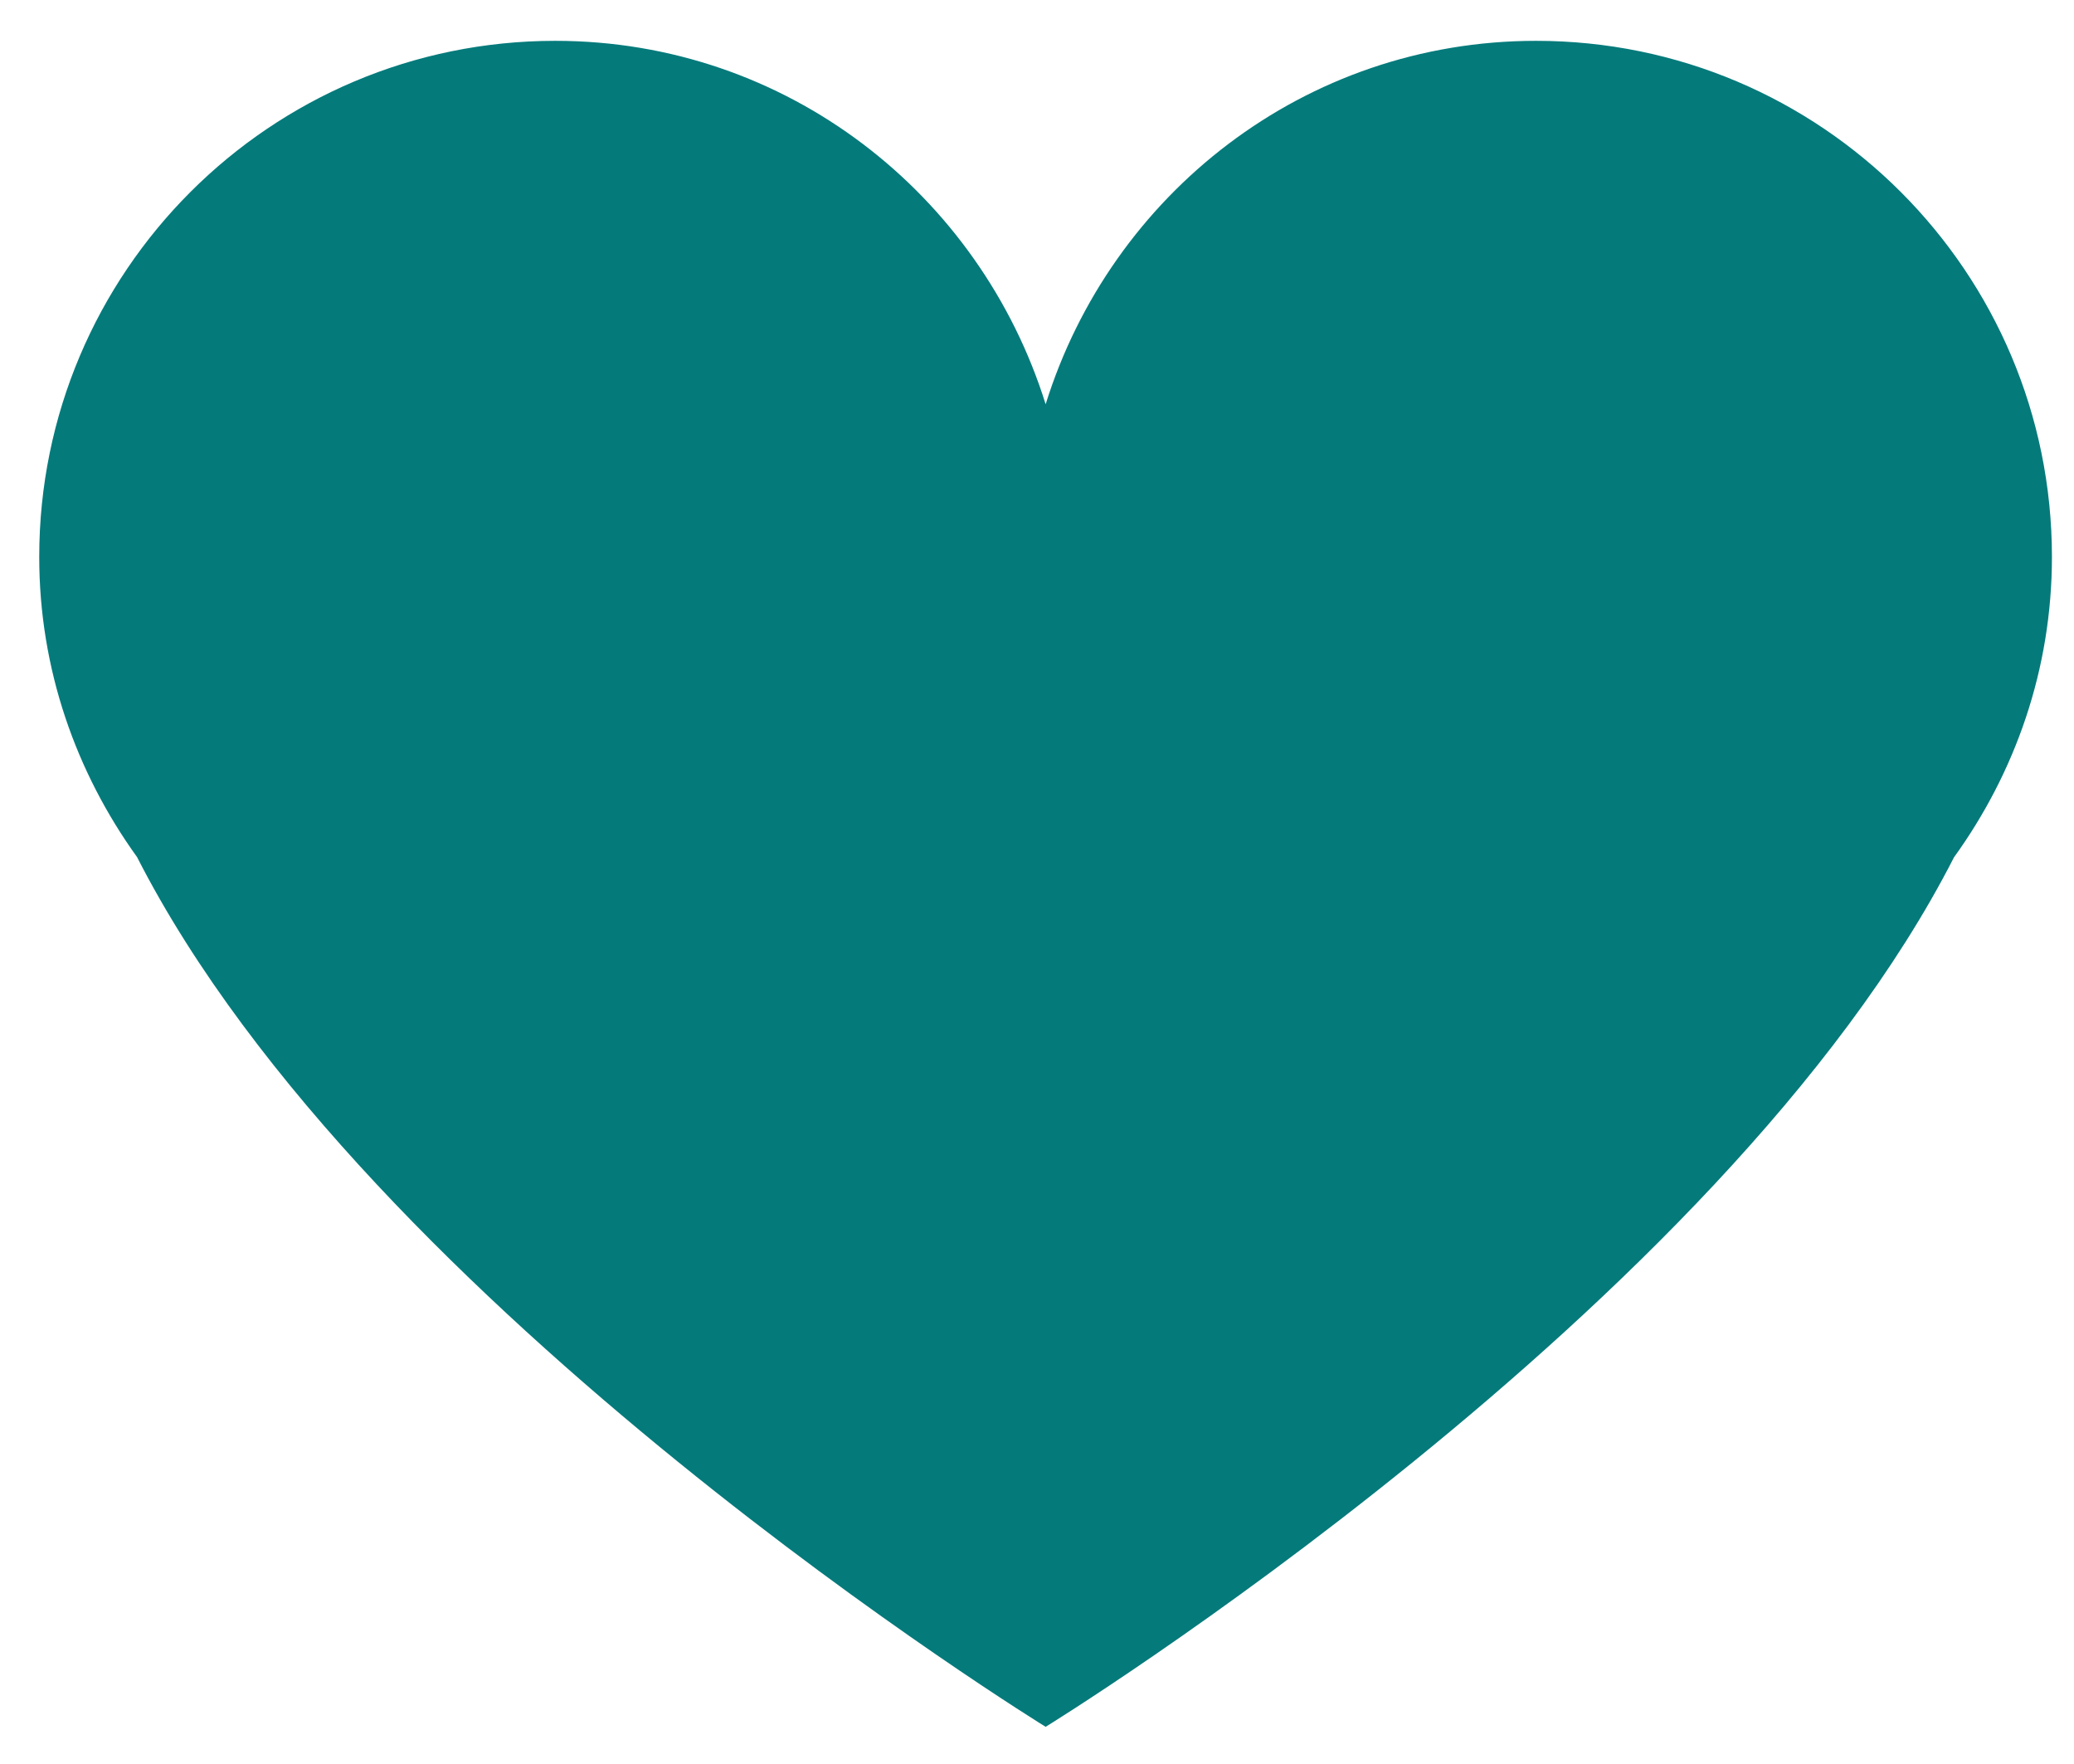
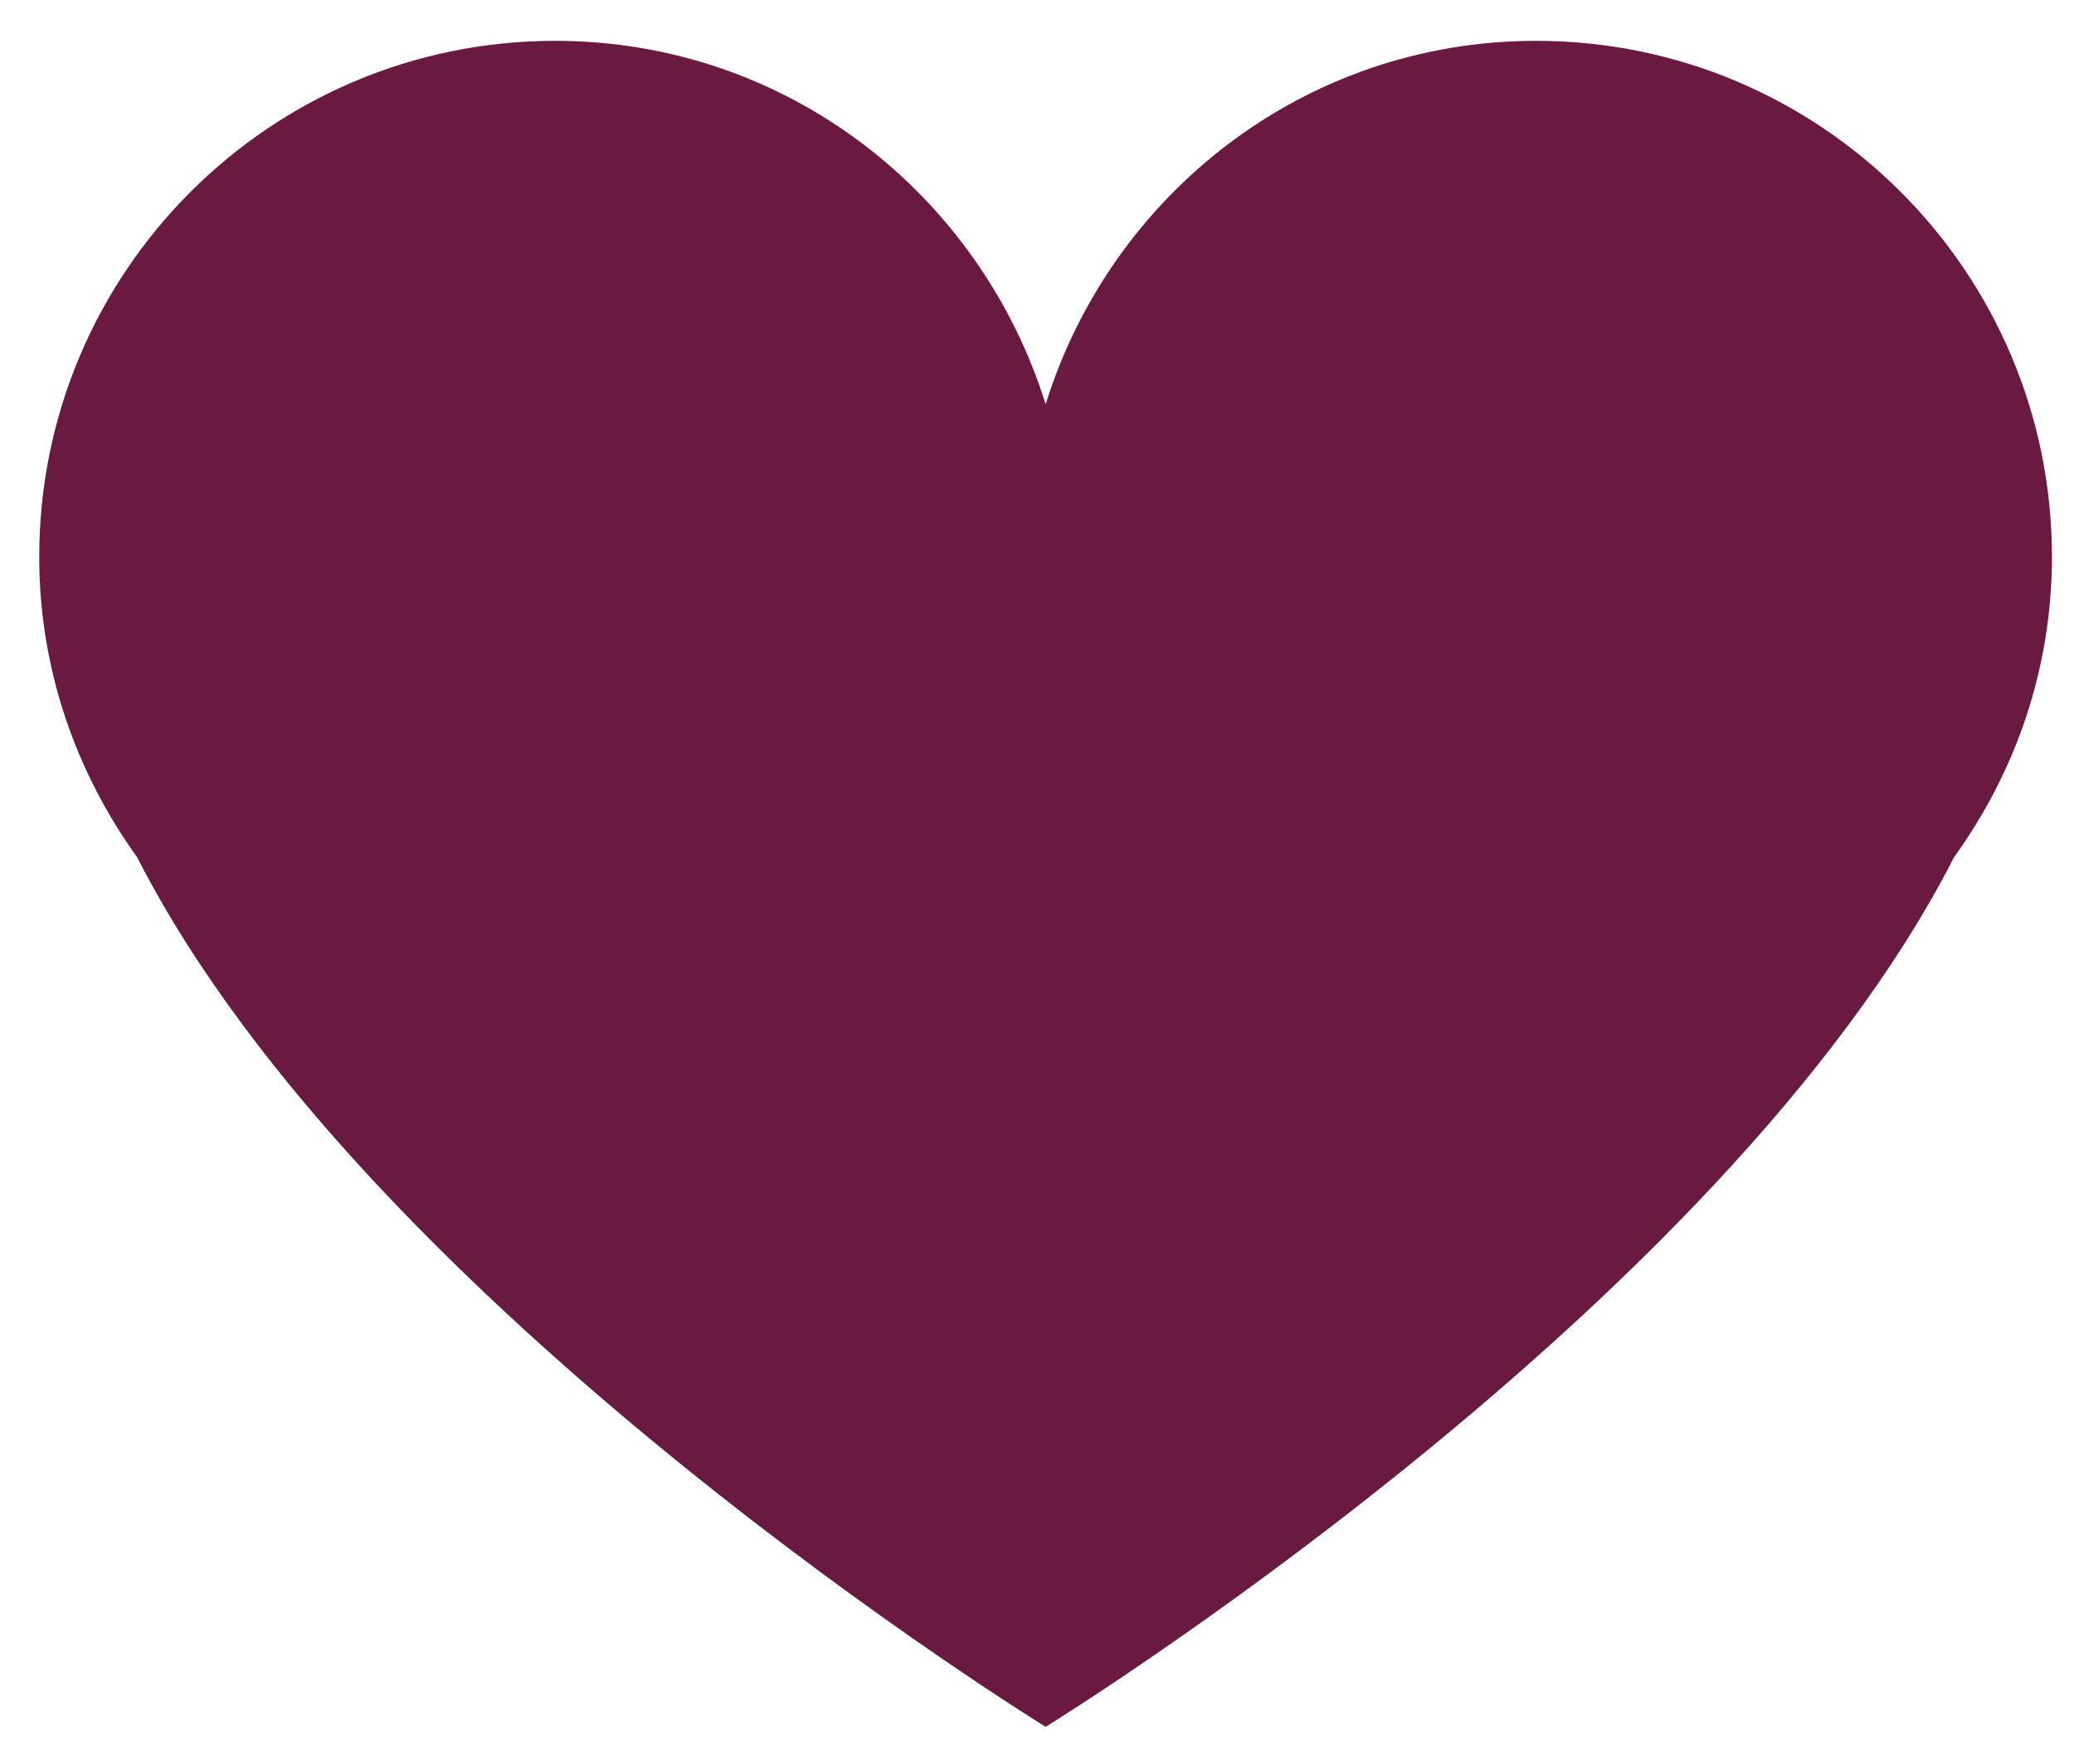
<svg xmlns="http://www.w3.org/2000/svg" version="1.1" id="Layer_1" x="0px" y="0px" width="16.917px" height="14.386px" viewBox="0 0 16.917 14.386" enable-background="new 0 0 16.917 14.386" xml:space="preserve">
  <g id="Layer_1_1_" display="none">
    <g display="inline">
-       <path fill="#E7A723" d="M5.762,15.919c-3.344,0-6.066-2.719-6.066-6.063c0-3.343,2.723-6.063,6.066-6.063    c0.939,0,1.842,0.209,2.68,0.622c0.26,0.126,0.365,0.439,0.238,0.697c-0.125,0.261-0.44,0.369-0.698,0.24    C7.287,5.01,6.541,4.837,5.762,4.837c-2.77,0-5.023,2.252-5.023,5.02c0,2.77,2.254,5.021,5.023,5.021    c2.771,0,5.024-2.252,5.024-5.021c0-0.883-0.231-1.749-0.677-2.507C9.966,7.1,10.05,6.782,10.3,6.637    c0.25-0.144,0.566-0.061,0.714,0.189c0.528,0.917,0.813,1.962,0.813,3.03C11.83,13.203,9.107,15.919,5.762,15.919z" />
+       <path fill="#E7A723" d="M5.762,15.919c-3.344,0-6.066-2.719-6.066-6.063c0-3.343,2.723-6.063,6.066-6.063    c0.939,0,1.842,0.209,2.68,0.622c0.26,0.126,0.365,0.439,0.238,0.697c-0.125,0.261-0.44,0.369-0.698,0.24    C7.287,5.01,6.541,4.837,5.762,4.837c-2.77,0-5.023,2.252-5.023,5.02c0,2.77,2.254,5.021,5.023,5.021    c2.771,0,5.024-2.252,5.024-5.021c0-0.883-0.231-1.749-0.674-2.507c-0.146-0.25-0.061-0.568,0.189-0.713    c0.25-0.144,0.566-0.061,0.713,0.189c0.529,0.917,0.813,1.962,0.813,3.03C11.83,13.203,9.107,15.919,5.762,15.919z" />
    </g>
-     <path display="inline" fill="#E7A723" d="M11.302,3.688c-0.229-0.177-0.557-0.135-0.731,0.091l-5.529,7.1L3.938,8.77   C3.807,8.514,3.49,8.417,3.234,8.548c-0.255,0.134-0.353,0.449-0.22,0.703l1.479,2.826c0,0.002,0.002,0.002,0.004,0.004   c0.033,0.063,0.078,0.119,0.137,0.166c0.012,0.01,0.027,0.012,0.039,0.021c0.016,0.01,0.029-0.079,0.045-0.069   c0.076,0.039,0.168,0.061,0.25,0.061l-0.014-0.092c0.002,0,0.002,0,0.002,0c0.004,0,0.008,0.092,0.012,0.092   c0.076-0.002,0.15,0.029,0.219-0.006c0.004,0,0.006,0.024,0.01,0.022c0.066-0.034,0.121-0.069,0.164-0.125   c0.002-0.002,0.004,0.003,0.006,0.001l6.027-7.734C11.57,4.191,11.529,3.866,11.302,3.688z" />
+     <path display="inline" fill="#E7A723" d="M11.302,3.688c-0.229-0.177-0.557-0.135-0.731,0.091l-5.529,7.099L3.938,8.77   C3.807,8.514,3.49,8.417,3.234,8.548c-0.255,0.134-0.353,0.449-0.22,0.703l1.479,2.826c0,0.002,0.002,0.002,0.004,0.004   c0.033,0.063,0.078,0.119,0.137,0.166c0.012,0.01,0.027,0.012,0.039,0.021c0.016,0.01,0.029-0.079,0.045-0.069   c0.076,0.039,0.168,0.061,0.25,0.061l-0.014-0.092c0.002,0,0.002,0,0.002,0c0.004,0,0.008,0.092,0.012,0.092   c0.076-0.002,0.15,0.029,0.219-0.006c0.004,0,0.006,0.024,0.01,0.022c0.066-0.034,0.121-0.069,0.164-0.125   c0.002-0.002,0.004,0.003,0.006,0.001l6.027-7.734C11.57,4.191,11.529,3.866,11.302,3.688z" />
  </g>
  <g id="Layer_2" display="none">
    <path display="inline" fill="#EEA421" d="M-0.554,15.71c0-2.899,2.351-5.252,5.252-5.252c2.9,0,5.25,2.353,5.25,5.252" />
    <circle display="inline" fill="#EEA421" cx="4.196" cy="6.167" r="2.375" />
  </g>
  <g id="Layer_3" display="none">
    <g display="inline">
      <g>
-         <path fill="#E7A723" d="M10.732,5.11c0,0.605-0.002,1.219,0,1.832c0.002,0.107-0.035,0.157-0.148,0.156     c-0.607-0.002-1.227,0-1.941,0c0.225-0.215,0.361-0.373,0.529-0.504C9.371,6.438,9.31,6.344,9.15,6.202     C7.143,4.427,4.061,4.594,2.28,6.584c-0.805,0.899-1.221,1.955-1.258,3.16c-0.013,0.383-0.188,0.6-0.489,0.6     c-0.313,0-0.491-0.229-0.487-0.629C0.071,6.89,2.315,4.392,5.122,4.056C6.94,3.834,8.526,4.337,9.88,5.562     c0.138,0.123,0.209,0.133,0.33-0.006c0.142-0.163,0.306-0.307,0.461-0.458C10.675,5.094,10.691,5.101,10.732,5.11z" />
+         <path fill="#E7A723" d="M10.732,5.11c0,0.605-0.002,1.219,0,1.832c0.002,0.107-0.035,0.157-0.148,0.156     c-0.61-0.002-1.227,0-1.944,0c0.225-0.215,0.364-0.373,0.532-0.504c0.199-0.156,0.138-0.25-0.022-0.392     C7.143,4.427,4.061,4.594,2.28,6.584c-0.805,0.899-1.221,1.955-1.258,3.16c-0.013,0.383-0.188,0.6-0.489,0.6     c-0.313,0-0.491-0.229-0.487-0.629C0.071,6.89,2.315,4.392,5.122,4.056C6.94,3.834,8.526,4.337,9.88,5.562     c0.138,0.123,0.209,0.133,0.33-0.006c0.142-0.163,0.306-0.307,0.461-0.458C10.675,5.094,10.691,5.101,10.732,5.11z" />
        <path fill="#E7A723" d="M1.42,11.903c0.006,0.274-0.206,0.495-0.48,0.496c-0.271,0.002-0.497-0.224-0.495-0.489     c0.003-0.252,0.221-0.475,0.473-0.484C1.187,11.412,1.415,11.626,1.42,11.903z" />
-         <path fill="#E7A723" d="M2.114,14.147c-0.263,0.009-0.5-0.224-0.502-0.487c-0.002-0.254,0.205-0.474,0.464-0.486     c0.278-0.014,0.502,0.189,0.511,0.47C2.596,13.91,2.381,14.141,2.114,14.147z" />
+         <path fill="#E7A723" d="M2.114,14.147c-0.263,0.009-0.5-0.224-0.502-0.487c-0.002-0.254,0.205-0.474,0.464-0.486     c0.278-0.014,0.502,0.189,0.511,0.467C2.596,13.91,2.381,14.141,2.114,14.147z" />
        <path fill="#E7A723" d="M9.688,14.147c-0.269-0.008-0.479-0.239-0.47-0.515c0.013-0.274,0.234-0.475,0.515-0.459     c0.259,0.015,0.468,0.236,0.461,0.488C10.189,13.925,9.949,14.158,9.688,14.147z" />
-         <path fill="#E7A723" d="M3.834,15.313c-0.269-0.006-0.482-0.235-0.475-0.511c0.01-0.274,0.23-0.477,0.511-0.463     c0.259,0.013,0.466,0.228,0.465,0.479C4.333,15.085,4.094,15.319,3.834,15.313z" />
-         <path fill="#E7A723" d="M8.443,14.83c-0.004,0.271-0.236,0.494-0.5,0.486c-0.266-0.007-0.486-0.244-0.477-0.511     c0.012-0.261,0.223-0.462,0.484-0.466C8.227,14.339,8.445,14.556,8.443,14.83z" />
+         <path fill="#E7A723" d="M3.834,15.313c-0.269-0.006-0.482-0.235-0.475-0.511c0.01-0.274,0.23-0.477,0.511-0.463     c0.259,0.013,0.466,0.228,0.465,0.48C4.333,15.085,4.094,15.319,3.834,15.313z" />
+         <path fill="#E7A723" d="M8.443,14.83c-0.004,0.27-0.236,0.494-0.5,0.486c-0.266-0.007-0.486-0.244-0.477-0.511     c0.012-0.261,0.223-0.462,0.484-0.466C8.227,14.339,8.445,14.556,8.443,14.83z" />
        <path fill="#E7A723" d="M5.904,15.716c-0.269,0.002-0.495-0.223-0.492-0.491c0.002-0.271,0.231-0.49,0.5-0.483     c0.259,0.008,0.466,0.217,0.472,0.477C6.39,15.492,6.174,15.714,5.904,15.716z" />
      </g>
-       <path fill="#E7A723" d="M8.664,11.02l0.002-0.002l-0.064-0.024c-0.014-0.006-0.021-0.013-0.037-0.018    c-0.008-0.003-0.018-0.006-0.025-0.008l-0.963-0.385l-0.049-0.01c-0.023-0.013-0.047-0.018-0.07-0.021l-0.074-0.02l-0.01,0.014    c-0.219-0.02-0.412,0.07-0.574,0.328c-0.116,0.187-0.239,0.146-0.393,0.027c-0.514-0.388-0.981-0.818-1.382-1.322    C4.655,9.125,4.649,9.115,5.072,8.71C5.158,8.628,5.192,8.55,5.2,8.466l0.013-0.021L5.185,8.371    C5.178,8.333,5.186,8.306,5.168,8.265C5.114,8.138,5.063,8.009,5.011,7.88l-0.17-0.479C4.823,7.345,4.801,7.29,4.785,7.233    C4.781,7.219,4.774,7.212,4.77,7.2L4.741,7.12L4.738,7.13C4.649,6.956,4.507,6.933,4.302,6.97    C3.167,7.175,2.551,8.438,3.125,9.458c0.75,1.332,1.808,2.373,3.131,3.141c0.256,0.148,0.539,0.223,0.837,0.217    c0.865-0.004,1.611-0.678,1.678-1.508C8.783,11.171,8.764,11.082,8.664,11.02z" />
+       <path fill="#E7A723" d="M8.664,11.02l0.002-0.002l-0.064-0.024c-0.014-0.006-0.021-0.013-0.037-0.018    c-0.008-0.003-0.018-0.006-0.025-0.008l-0.963-0.385l-0.049-0.01c-0.023-0.01-0.047-0.015-0.07-0.02l-0.074-0.02l-0.01,0.014    c-0.219-0.018-0.412,0.07-0.574,0.328c-0.116,0.186-0.239,0.146-0.393,0.029c-0.514-0.388-0.981-0.82-1.382-1.324    C4.655,9.125,4.649,9.115,5.072,8.71C5.158,8.628,5.192,8.55,5.2,8.466l0.013-0.021L5.185,8.371    C5.178,8.333,5.186,8.306,5.168,8.265C5.114,8.138,5.063,8.009,5.011,7.88l-0.17-0.479C4.823,7.345,4.801,7.29,4.785,7.233    C4.781,7.219,4.774,7.212,4.77,7.2L4.741,7.12L4.738,7.13C4.649,6.956,4.507,6.933,4.302,6.97    C3.167,7.175,2.551,8.438,3.125,9.458c0.75,1.332,1.808,2.373,3.131,3.141c0.256,0.148,0.539,0.223,0.837,0.217    c0.865-0.004,1.611-0.678,1.678-1.508C8.783,11.171,8.764,11.082,8.664,11.02z" />
    </g>
  </g>
-   <path fill="#057A7B" d="M16.737,4.542c0-2.324-1.884-4.209-4.208-4.209c-1.888,0-3.467,1.252-4,2.964  c-0.534-1.712-2.112-2.964-4-2.964c-2.324,0-4.209,1.885-4.209,4.209c0,0.917,0.301,1.758,0.798,2.448  c1.885,3.695,7.411,7.093,7.411,7.093s5.523-3.397,7.409-7.091C16.437,6.301,16.737,5.459,16.737,4.542z" />
+   <path fill="#6A1A41" d="M16.737,4.542c0-2.324-1.884-4.209-4.208-4.209c-1.888,0-3.467,1.252-4,2.964  c-0.534-1.712-2.112-2.964-4-2.964c-2.324,0-4.209,1.885-4.209,4.209c0,0.917,0.301,1.758,0.798,2.448  c1.885,3.695,7.411,7.093,7.411,7.093s5.523-3.397,7.409-7.091C16.437,6.301,16.737,5.459,16.737,4.542z" />
</svg>
